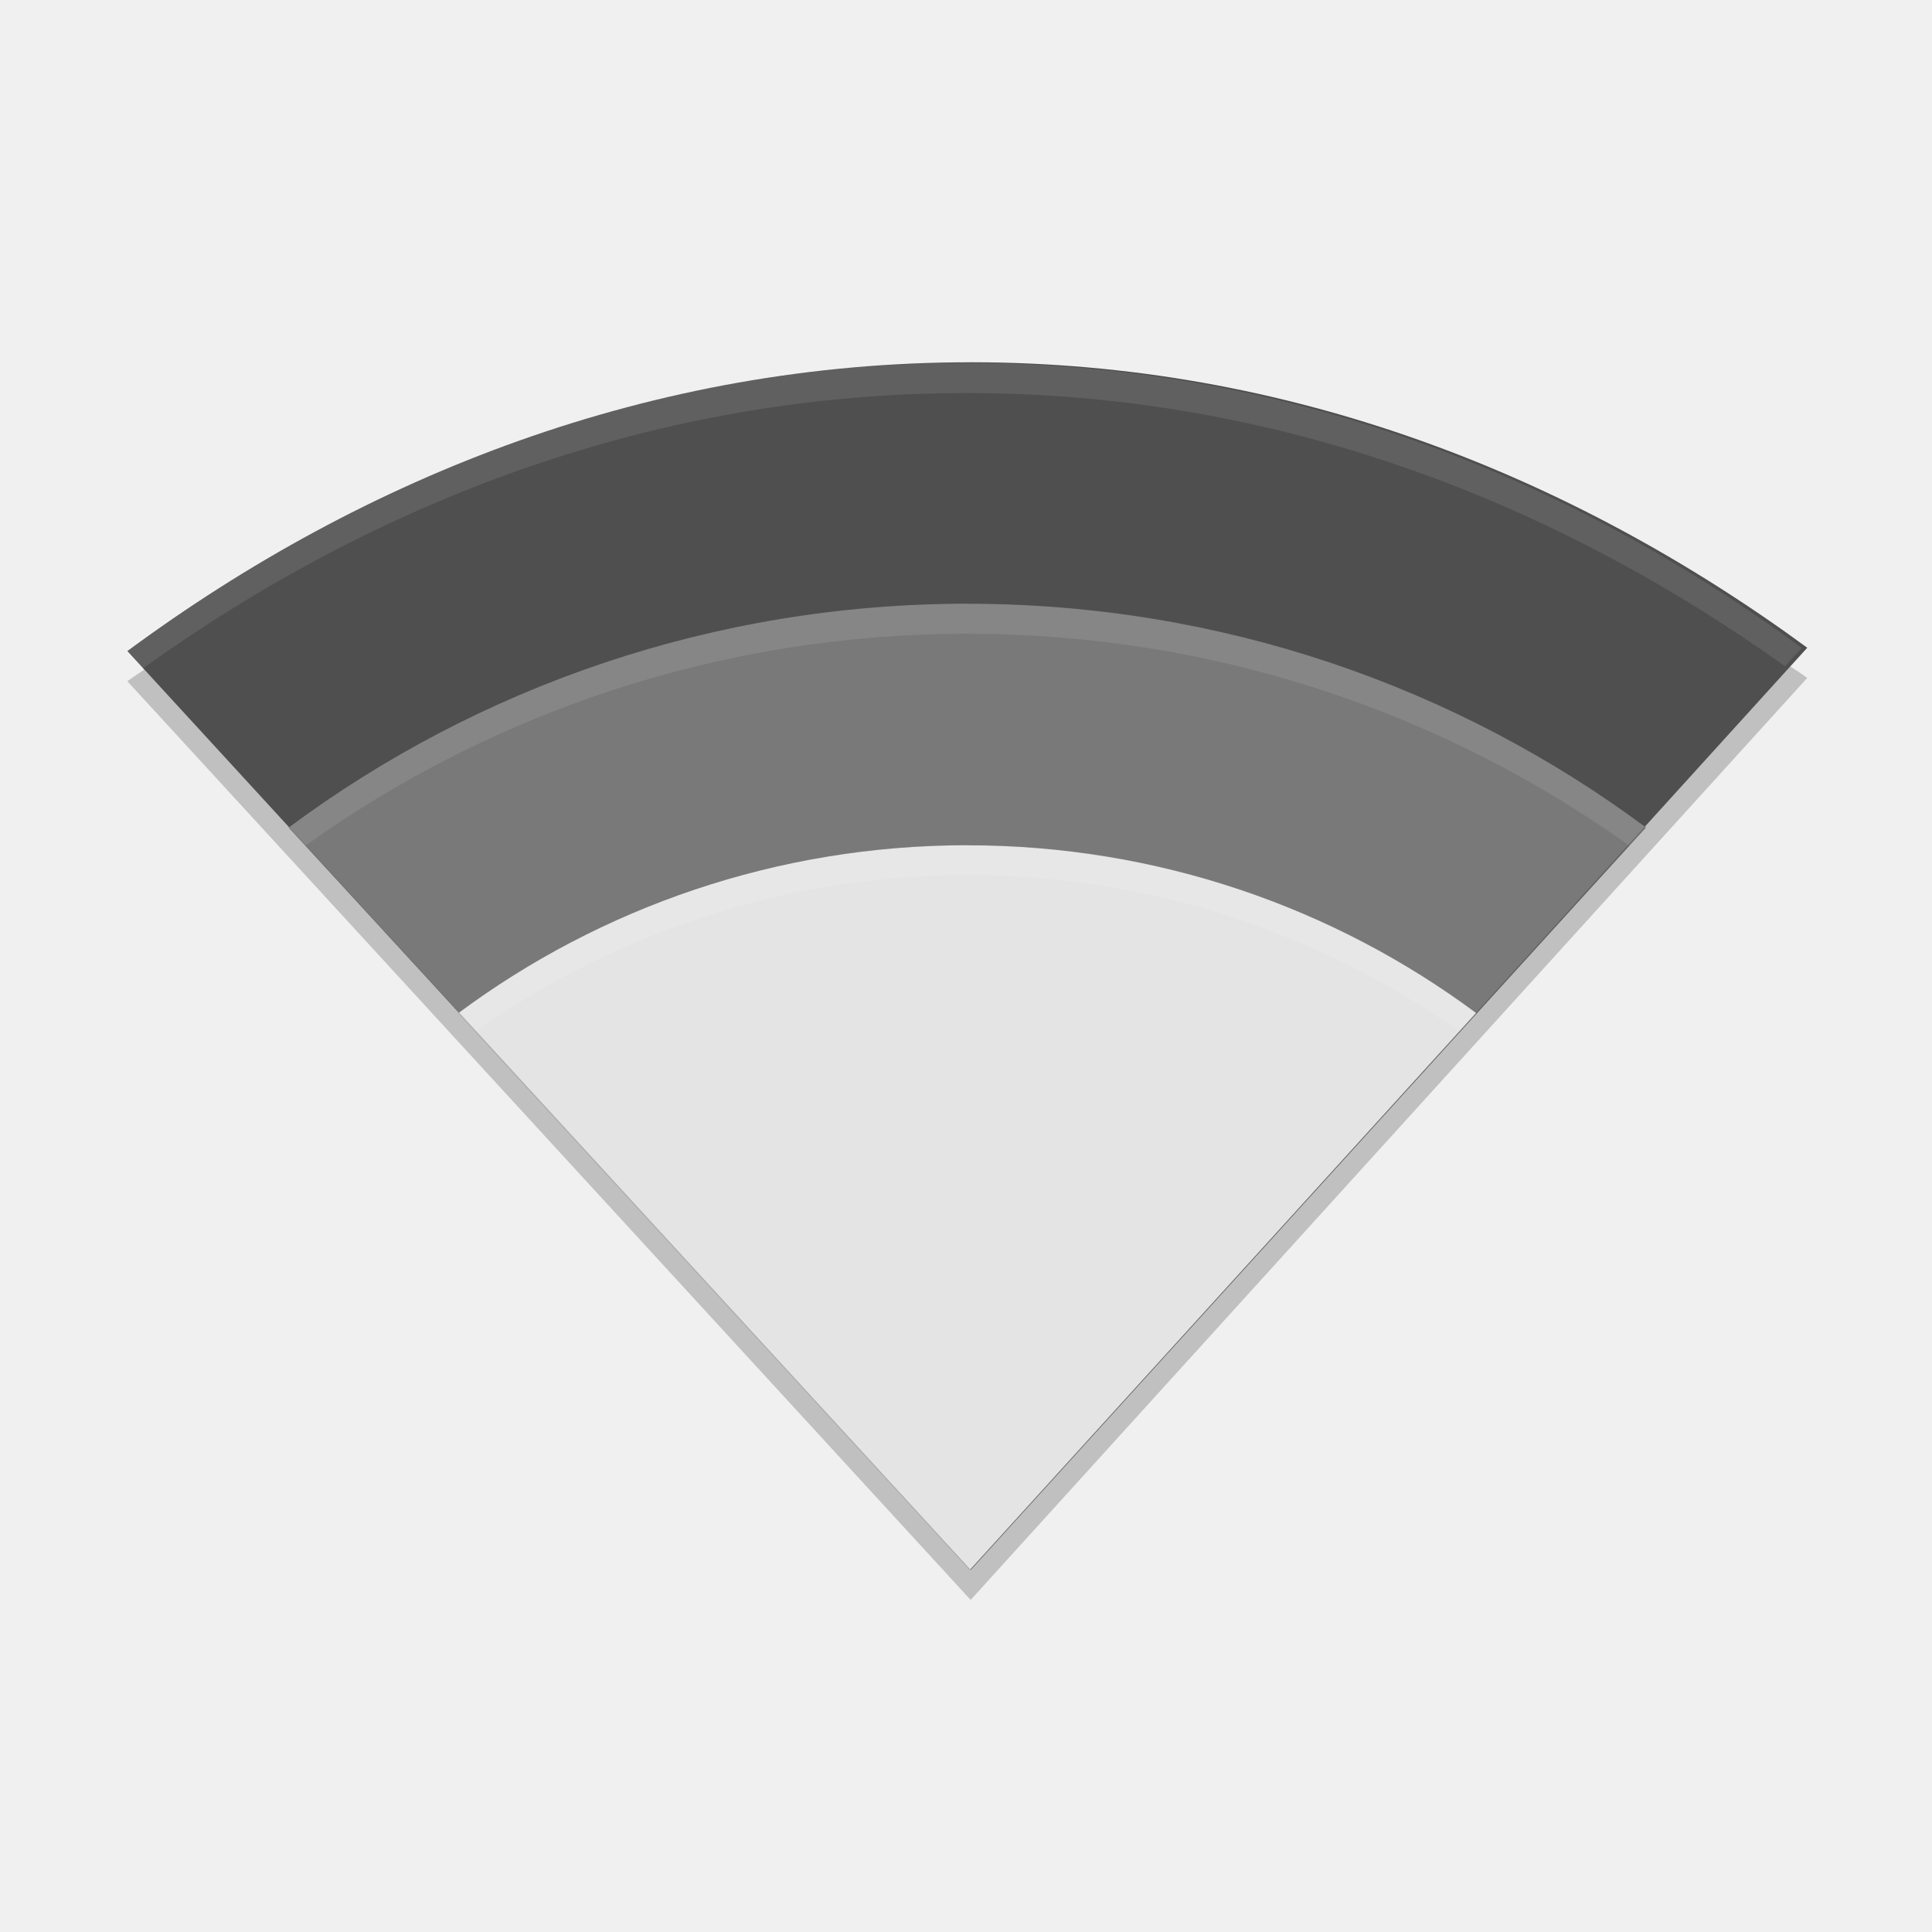
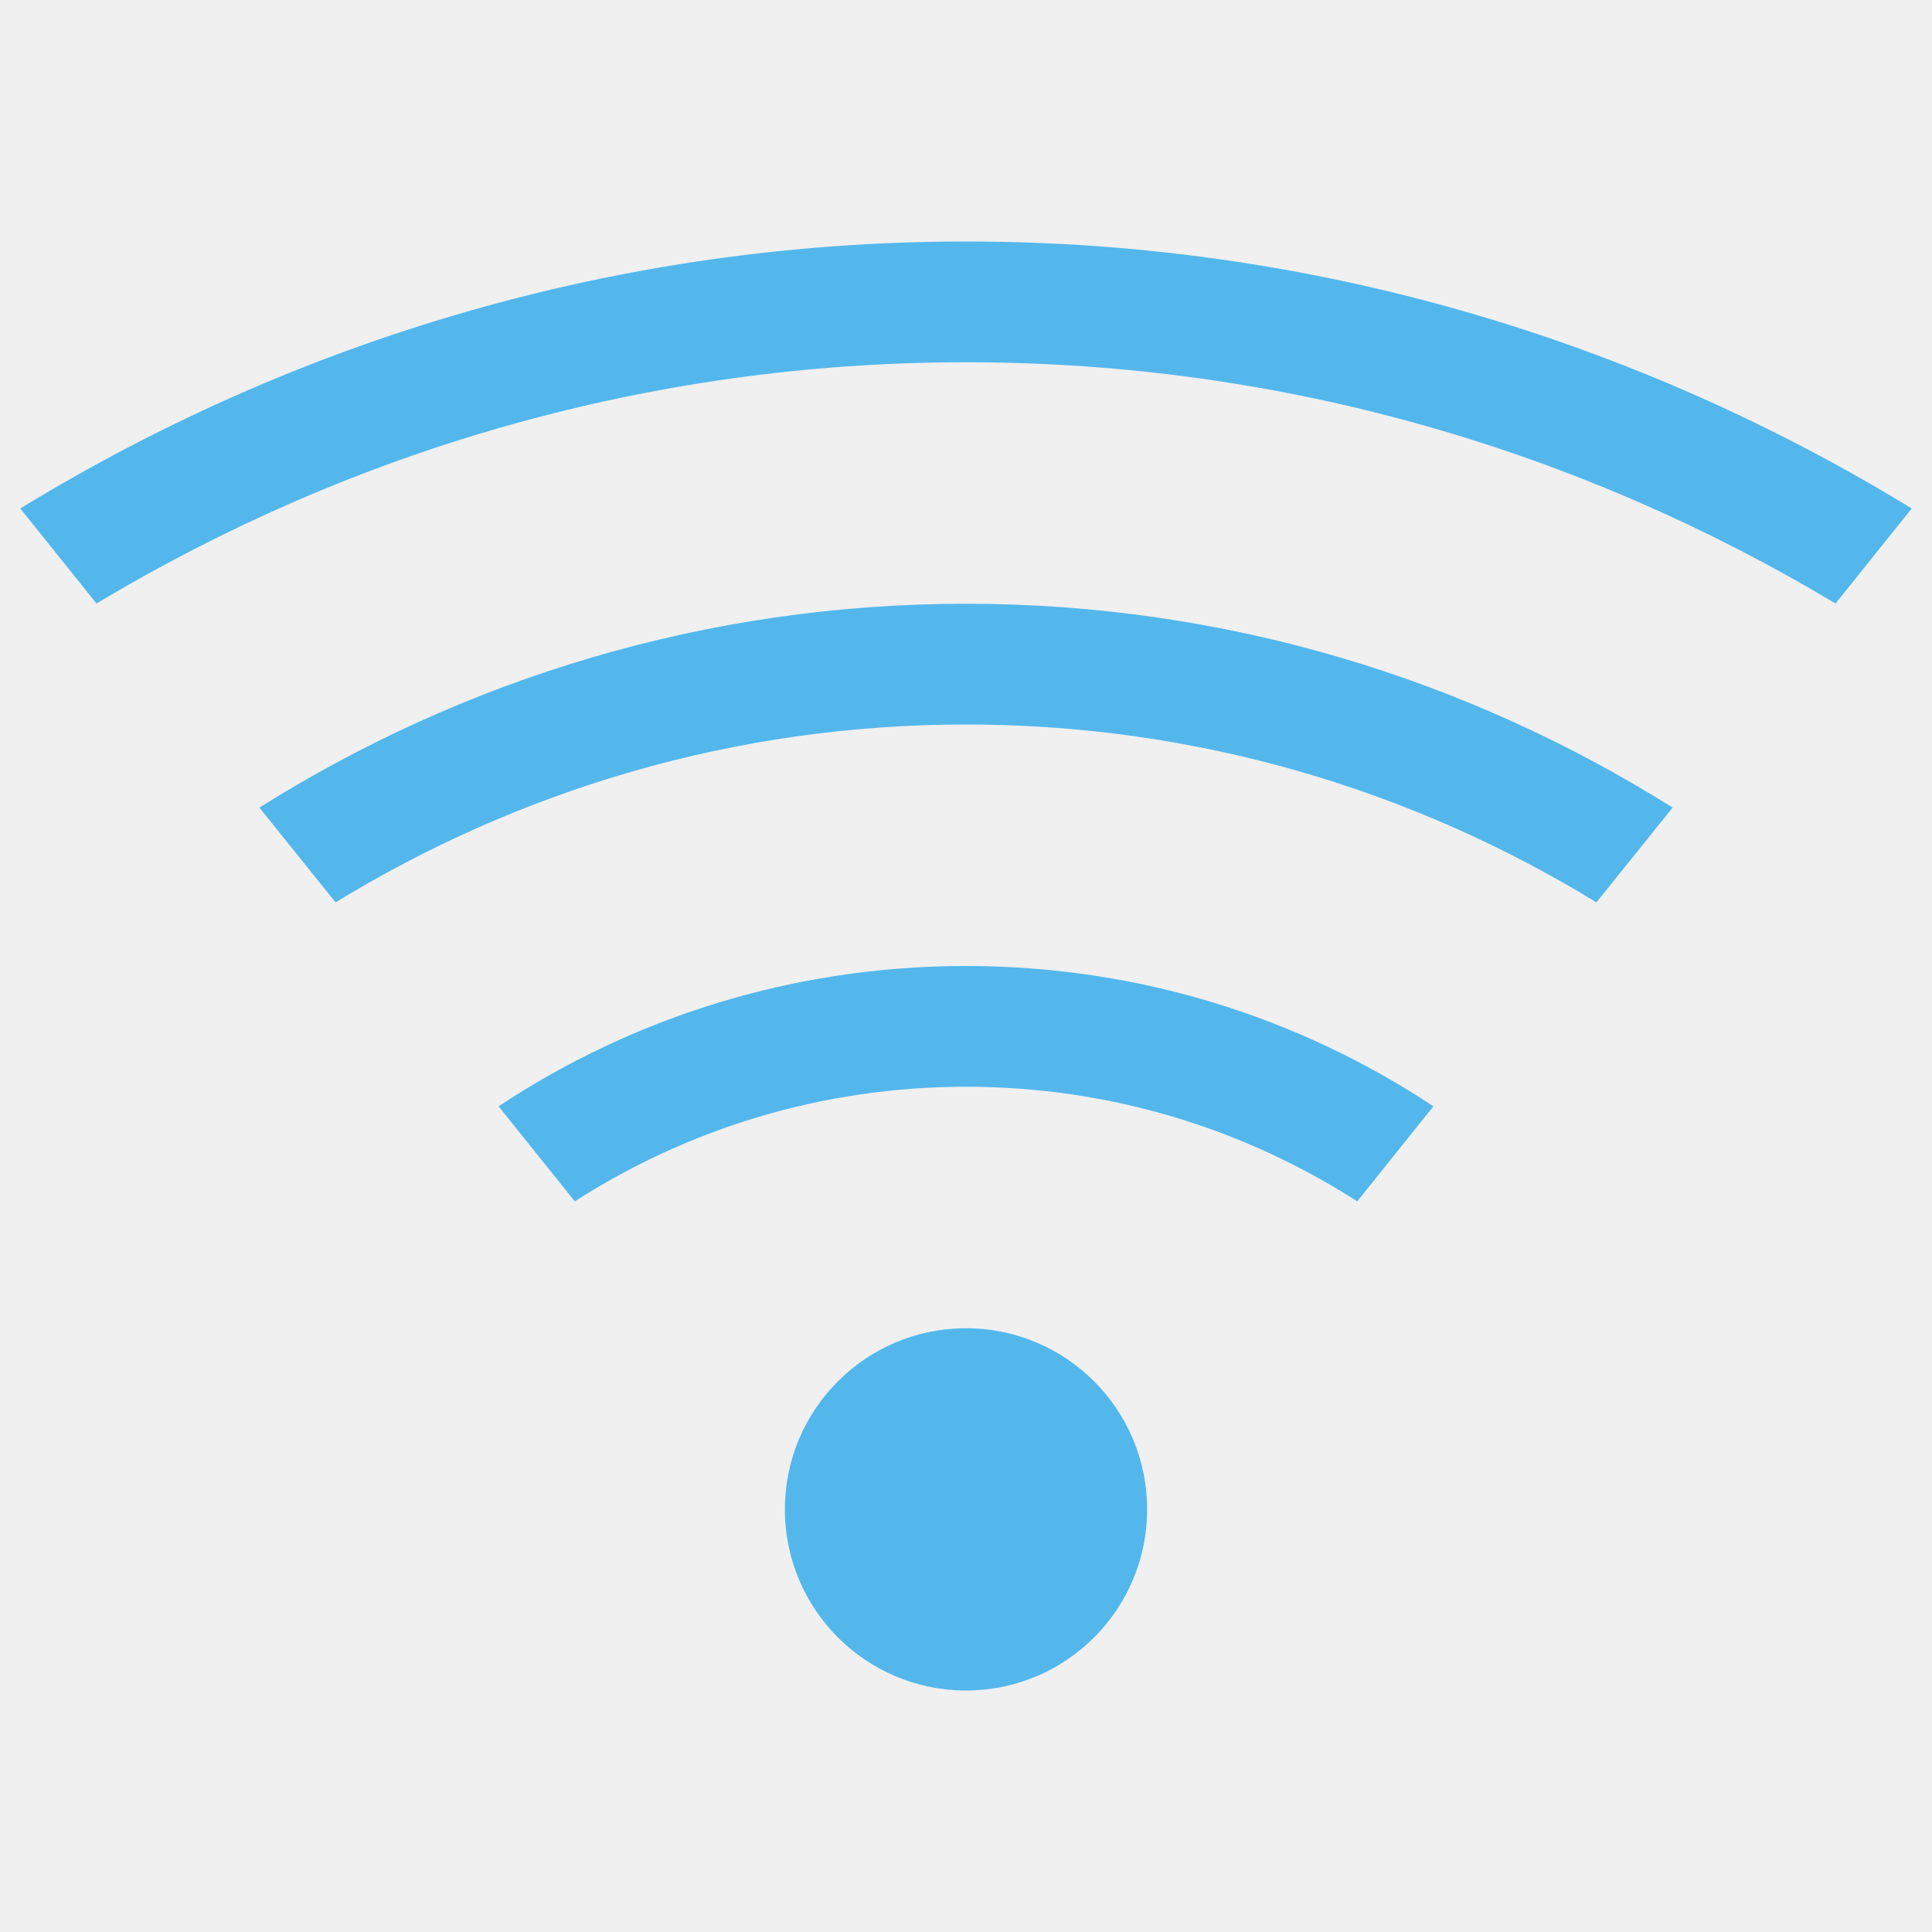
- <svg xmlns="http://www.w3.org/2000/svg" width="64" height="64" version="1">
-   <path style="fill:#4f4f4f" d="m 32.151,12.001 c -10.554,0 -20.053,3.75 -27.933,9.566 L 32.151,52 59.868,21.457 c -7.848,-5.751 -17.243,-9.457 -27.717,-9.457 z" />
-   <path style="opacity:0.2" transform="matrix(1.333696,0,0,1.333696,-181.2202,-317.4133)" d="m 159.9,252.99 c -6.304,0 -12.154,2.067 -16.853,5.559 l 16.941,18.441 16.765,-18.441 c -4.71,-3.49 -10.56,-5.56 -16.86,-5.56 z" />
-   <path style="fill:#797979" d="m 32.044,20 c -8.407,0 -16.21,2.756 -22.478,7.412 L 32.162,52 54.522,27.412 C 48.256,22.757 40.452,20.001 32.044,20.001 Z" />
-   <path style="opacity:0.2" transform="matrix(1.333696,0,0,1.333696,-181.2202,-317.4133)" d="m 159.9,258.99 c -4.728,0 -9.116,1.55 -12.64,4.169 l 12.706,13.831 12.574,-13.831 c -3.524,-2.619 -7.912,-4.169 -12.64,-4.169 z" />
-   <path style="fill:#e4e4e4" d="m 32.044,28 c -6.305,0 -12.158,2.067 -16.857,5.558 L 32.132,52 48.901,33.56 C 44.201,30.069 38.349,28.002 32.044,28.002 Z" />
-   <path style="opacity:0.1;fill:#ffffff" d="M 32.014 12.02 C 21.48 12.02 11.996 15.764 4.131 21.568 L 4.686 22.174 C 12.441 16.599 21.724 13.02 32.014 13.02 L 32.016 13.02 C 42.225 13.02 51.408 16.557 59.131 22.07 L 59.684 21.461 C 51.848 15.721 42.468 12.02 32.016 12.02 L 32.014 12.02 z" />
-   <path style="opacity:0.1;fill:#ffffff" d="M 32.047 19.992 C 23.64 19.992 15.833 22.75 9.566 27.406 L 10.123 28.01 C 16.293 23.597 23.885 20.992 32.047 20.992 L 32.049 20.994 C 40.212 20.994 47.802 23.6 53.973 28.014 L 54.525 27.406 C 48.26 22.75 40.455 19.994 32.049 19.994 L 32.047 19.992 z" />
-   <path style="opacity:0.1;fill:#ffffff" d="M 32.047 27.992 C 25.741 27.992 19.888 30.062 15.188 33.555 L 15.752 34.168 C 20.354 30.919 25.987 28.992 32.047 28.992 C 38.109 28.992 43.737 30.921 48.34 34.172 L 48.9 33.555 C 44.2 30.062 38.352 27.992 32.047 27.992 z" />
-   <path style="opacity:0.2" d="M 59.307,22.074 32.154,52 4.781,22.18 c -0.189,0.127 -0.38,0.252 -0.562,0.387 L 32.154,53 59.867,22.457 c -0.182,-0.133 -0.372,-0.257 -0.561,-0.383 z" />
+ <svg xmlns="http://www.w3.org/2000/svg" viewBox="0 0 16 16">
+   <defs id="defs3051" color="#53b7ec" fill="#53b7ec" style="">
+     <style type="text/css" id="current-color-scheme">
+       .ColorScheme-Text {
+         color:#232629;
+       }
+       </style>
+   </defs>
+   <path style="" d="M 8 2 C 5.122 2 2.447 2.817 0.168 4.211 L 0.799 4.998 C 2.902 3.737 5.359 3 8 3 C 10.641 3 13.098 3.737 15.201 4.998 L 15.832 4.211 C 13.553 2.817 10.878 2 8 2 z " class="ColorScheme-Text" color="#53b7ec" fill="#53b7ec" />
+   <path style="" d="M 8 5 C 5.844 5 3.843 5.624 2.148 6.688 L 2.779 7.473 C 4.298 6.544 6.082 6 8 6 C 9.918 6 11.702 6.544 13.221 7.473 L 13.852 6.688 C 12.157 5.624 10.156 5 8 5 z M 8 8 C 6.566 8 5.237 8.428 4.129 9.162 L 4.76 9.949 C 5.694 9.35 6.803 9 8 9 C 9.197 9 10.306 9.35 11.24 9.949 L 11.871 9.162 C 10.763 8.428 9.434 8 8 8 z M 8 11 A 1.5 1.5 0 0 0 6.5 12.5 A 1.5 1.5 0 0 0 8 14 A 1.5 1.5 0 0 0 9.5 12.5 A 1.5 1.5 0 0 0 8 11 z " class="ColorScheme-Text" color="#53b7ec" fill="#53b7ec" />
</svg>
